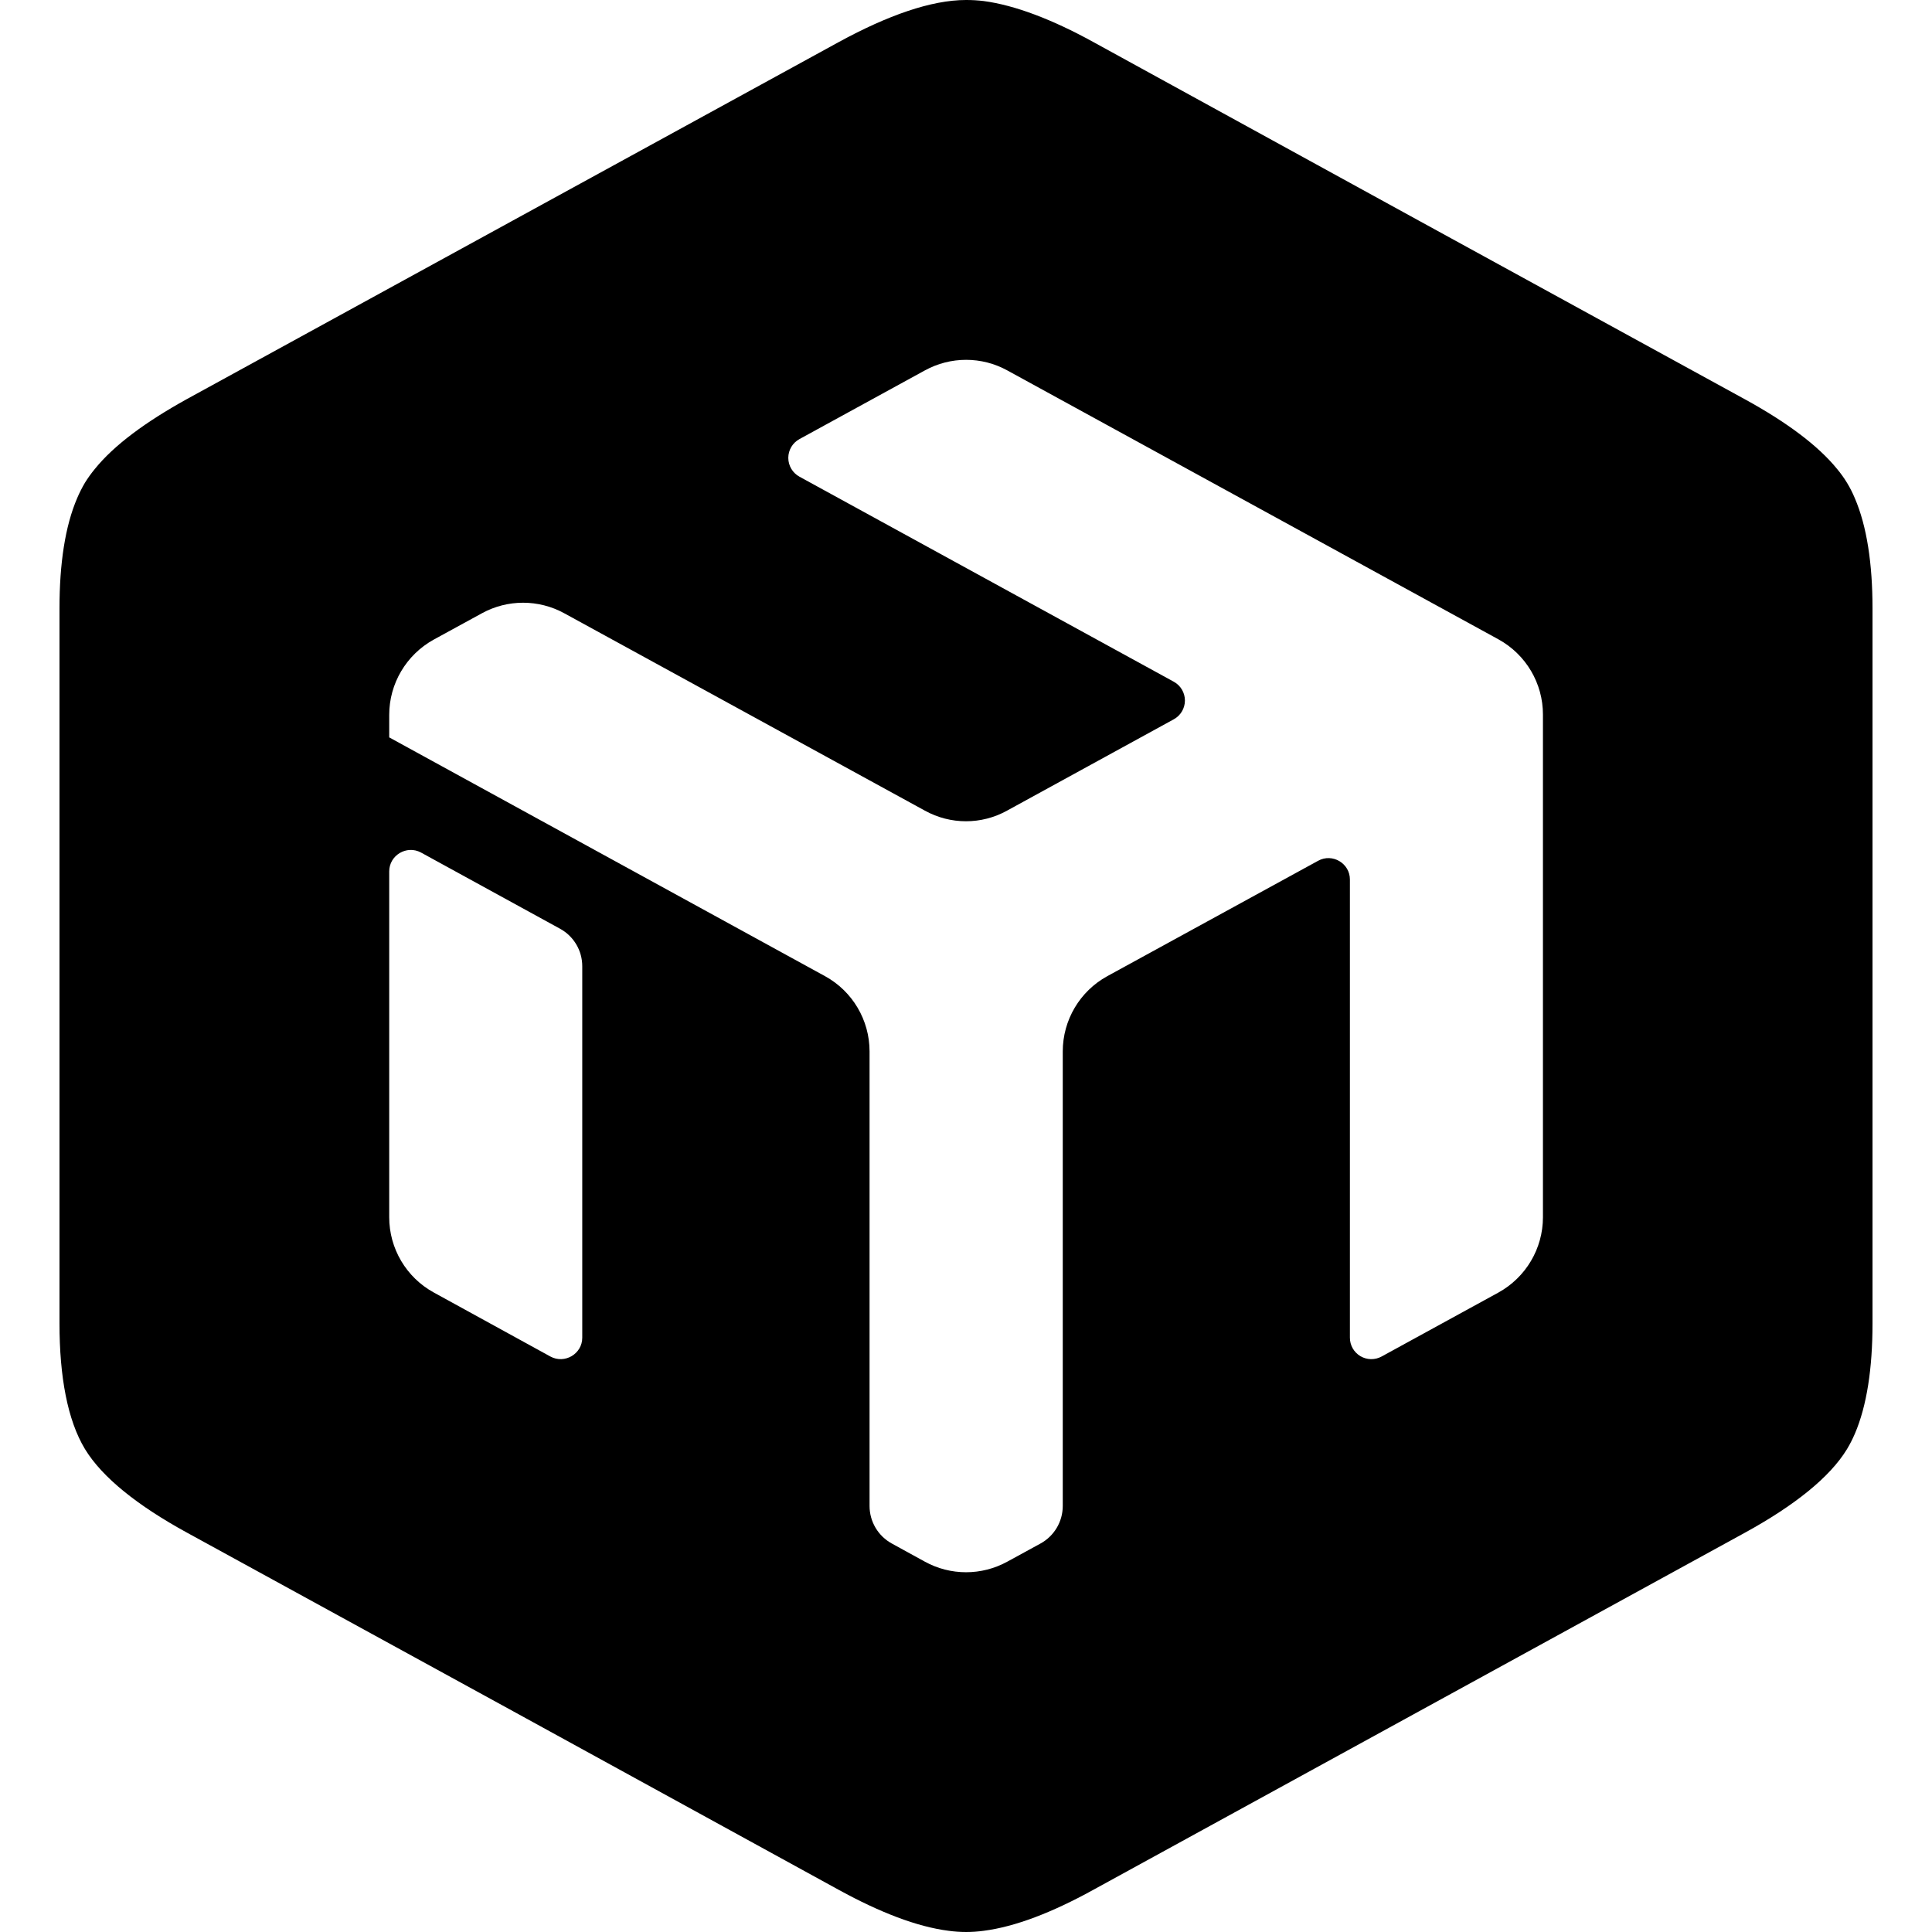
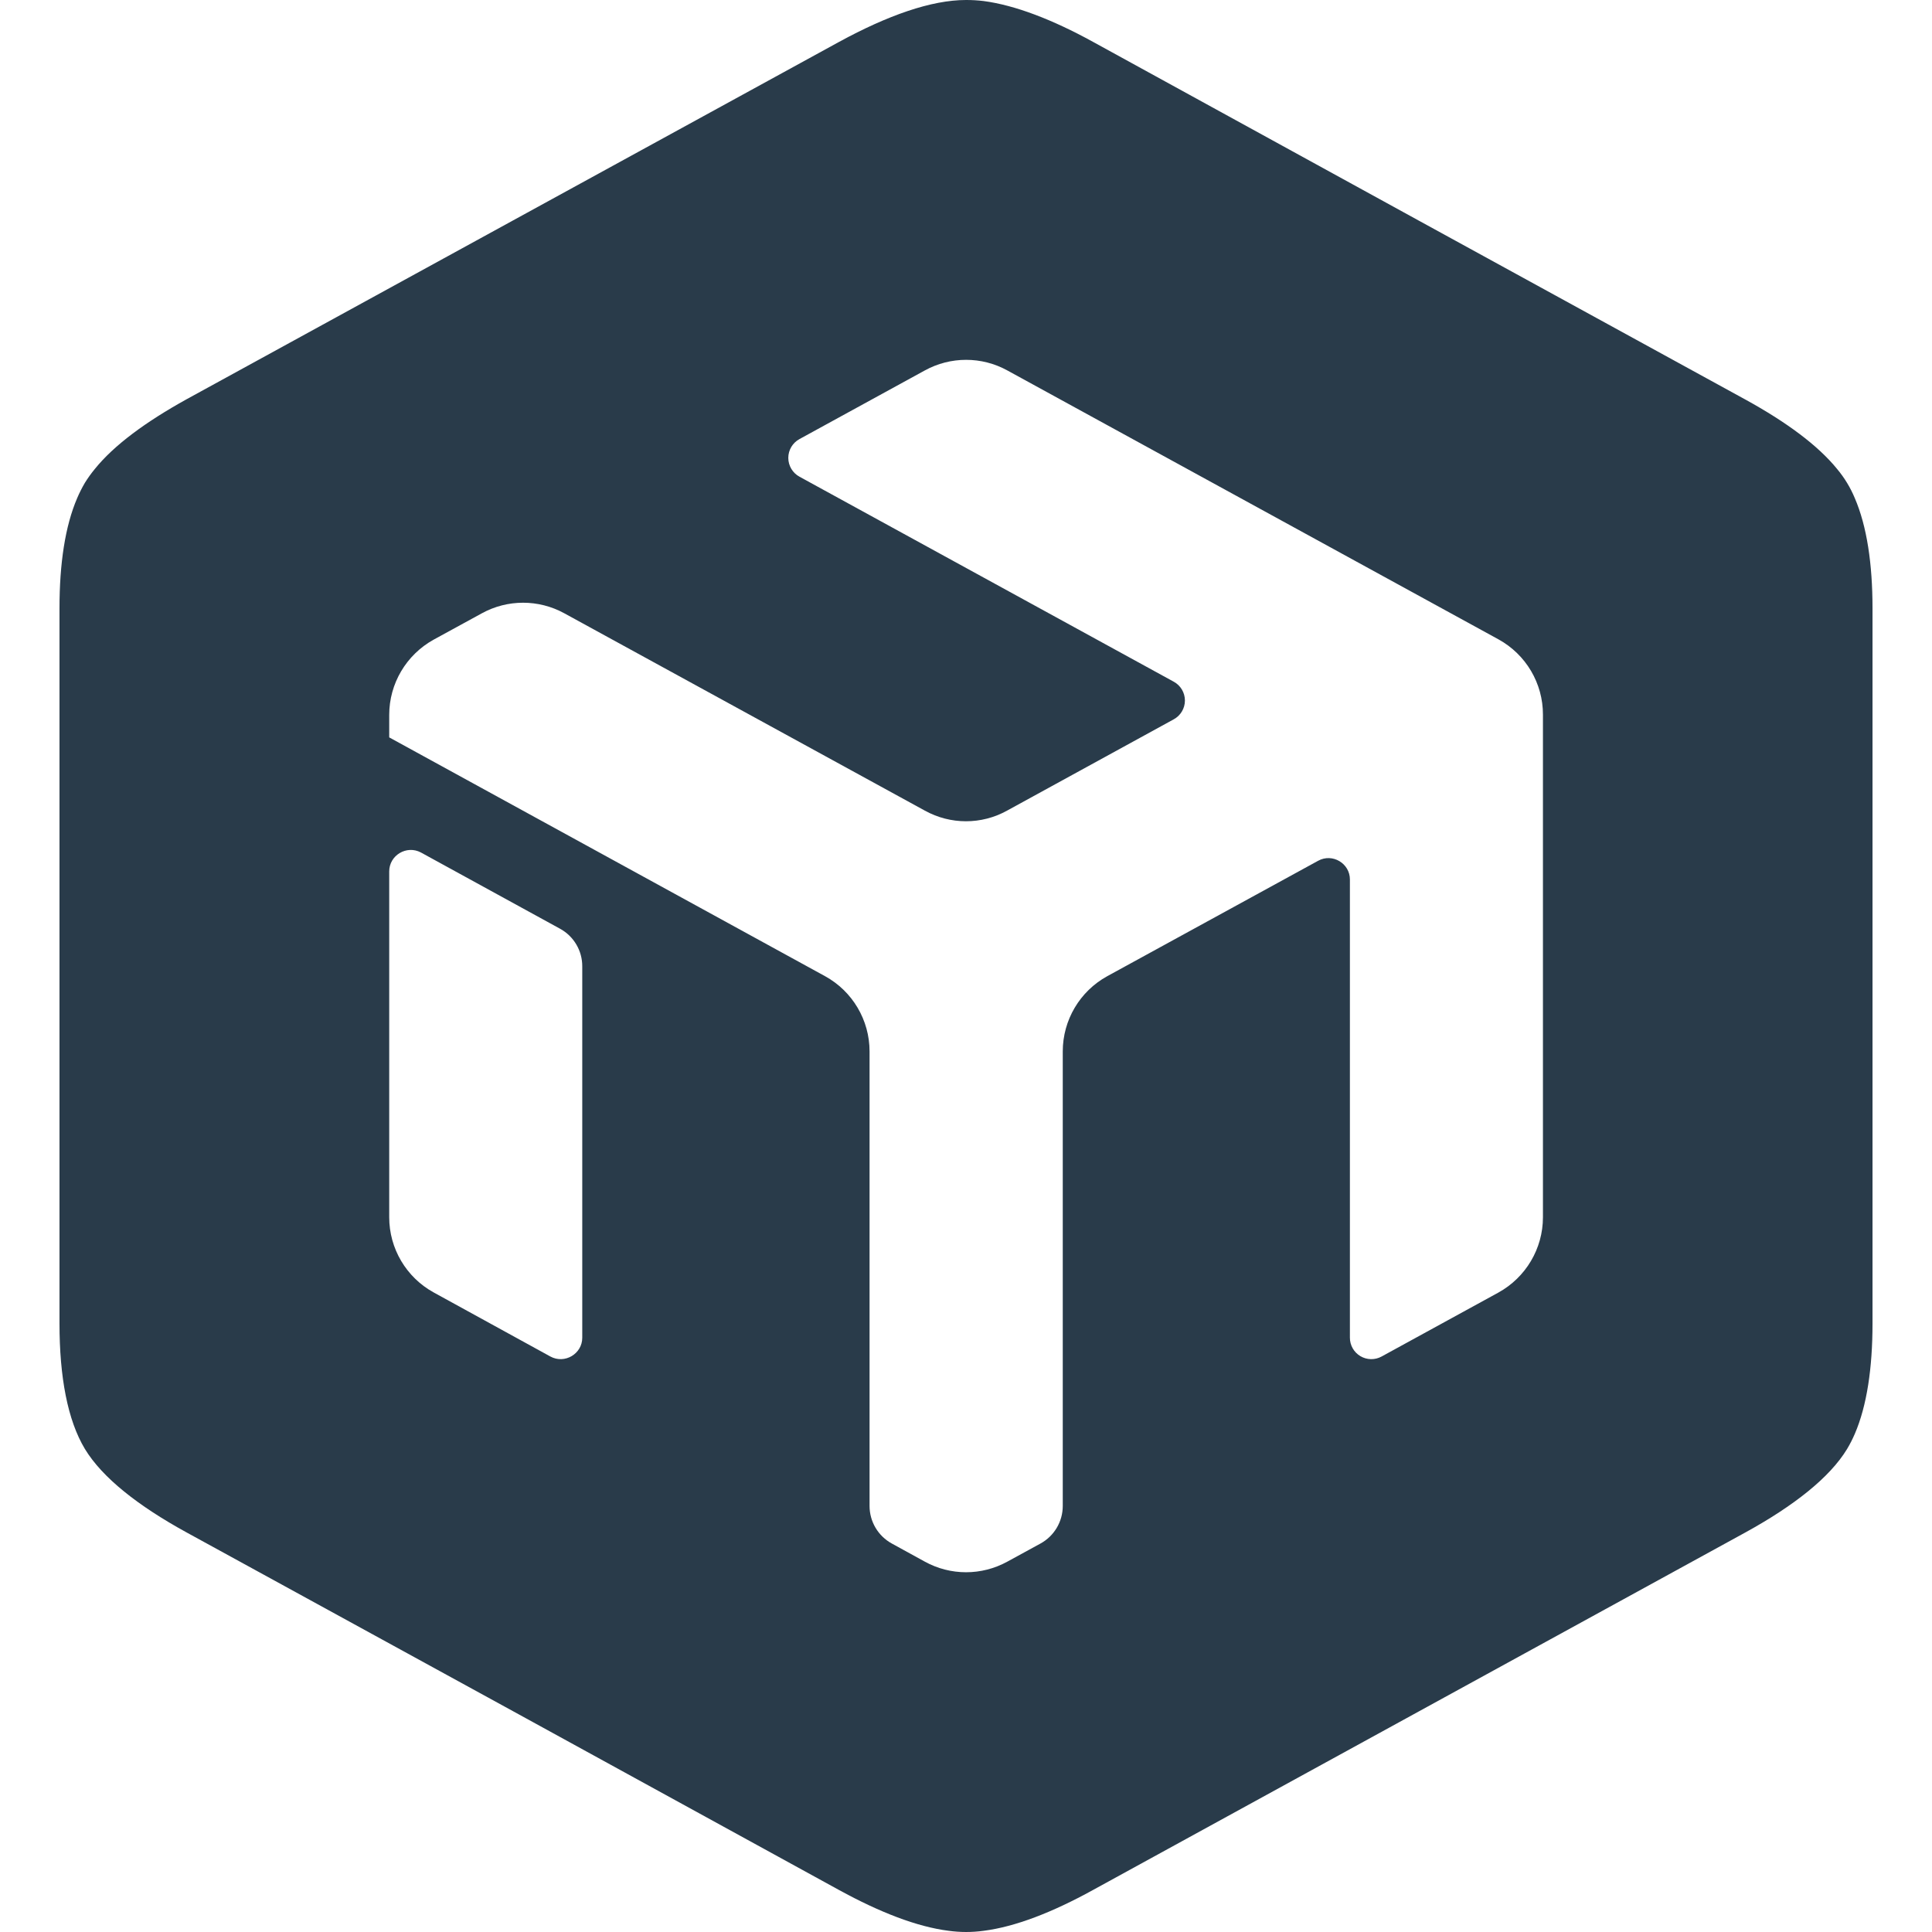
- <svg xmlns="http://www.w3.org/2000/svg" role="img" viewBox="0 0 24 24">
-   <path d="M23.041 6.188a1.404 1.404 0 0 0-.218-.36c-.24-.296-.634-.586-1.14-.864l-4.052-2.22L13.576.519C13.074.243 12.61.065 12.22.013A1.772 1.772 0 0 0 12 0c-.432 0-.974.192-1.576.52L6.37 2.74 2.317 4.96c-.504.279-.9.569-1.14.867a1.59 1.59 0 0 0-.122.17 1.654 1.654 0 0 0-.096.19c-.15.348-.22.816-.22 1.368v8.887c0 .66.1 1.2.316 1.558.216.356.66.706 1.262 1.036l4.054 2.22 4.053 2.223c.504.276.966.456 1.36.506.145.02.291.02.436 0 .39-.05.852-.228 1.356-.506l8.107-4.443c.6-.33 1.046-.68 1.262-1.036.036-.06.068-.123.096-.188.15-.348.22-.818.22-1.37V7.556c0-.552-.07-1.02-.22-1.368zM7.233 16.618c0 .2-.218.33-.396.233l-1.45-.796a1.066 1.066 0 0 1-.552-.934v-4.296c0-.2.216-.33.394-.235l1.728.947a.53.53 0 0 1 .276.468v4.612zm11.934-1.497c0 .39-.213.748-.554.936l-1.45.794a.266.266 0 0 1-.394-.234v-5.692c0-.2-.217-.33-.395-.232l-2.62 1.434c-.34.187-.552.545-.552.934v5.646a.532.532 0 0 1-.278.468l-.41.224c-.32.176-.707.176-1.026 0l-.408-.224a.532.532 0 0 1-.278-.468v-5.646c0-.389-.212-.747-.552-.934L4.835 9.16v-.28c0-.388.212-.746.552-.934l.6-.328a1.064 1.064 0 0 1 1.022 0l4.48 2.452c.318.176.704.176 1.021 0l2.07-1.134a.266.266 0 0 0 0-.468L9.932 5.922a.266.266 0 0 1 0-.468l1.556-.852c.32-.176.707-.176 1.026 0l6.1 3.34c.342.188.554.547.553.936v6.243z" />
+ <svg xmlns="http://www.w3.org/2000/svg" fill="#293b4a" role="img" viewBox="0 0 24 24">
+   <path fill="#293b4a" d="M23.041 6.188a1.404 1.404 0 0 0-.218-.36c-.24-.296-.634-.586-1.14-.864l-4.052-2.22L13.576.519C13.074.243 12.61.065 12.22.013A1.772 1.772 0 0 0 12 0c-.432 0-.974.192-1.576.52L6.37 2.74 2.317 4.96c-.504.279-.9.569-1.14.867a1.59 1.59 0 0 0-.122.17 1.654 1.654 0 0 0-.096.19c-.15.348-.22.816-.22 1.368v8.887c0 .66.1 1.2.316 1.558.216.356.66.706 1.262 1.036l4.054 2.22 4.053 2.223c.504.276.966.456 1.36.506.145.02.291.02.436 0 .39-.05.852-.228 1.356-.506l8.107-4.443c.6-.33 1.046-.68 1.262-1.036.036-.06.068-.123.096-.188.15-.348.22-.818.22-1.37V7.556c0-.552-.07-1.02-.22-1.368zM7.233 16.618c0 .2-.218.33-.396.233l-1.45-.796a1.066 1.066 0 0 1-.552-.934v-4.296c0-.2.216-.33.394-.235l1.728.947a.53.53 0 0 1 .276.468v4.612zm11.934-1.497c0 .39-.213.748-.554.936l-1.45.794a.266.266 0 0 1-.394-.234v-5.692c0-.2-.217-.33-.395-.232l-2.62 1.434c-.34.187-.552.545-.552.934v5.646a.532.532 0 0 1-.278.468l-.41.224c-.32.176-.707.176-1.026 0l-.408-.224a.532.532 0 0 1-.278-.468v-5.646c0-.389-.212-.747-.552-.934L4.835 9.16v-.28c0-.388.212-.746.552-.934l.6-.328a1.064 1.064 0 0 1 1.022 0l4.48 2.452c.318.176.704.176 1.021 0l2.07-1.134a.266.266 0 0 0 0-.468L9.932 5.922a.266.266 0 0 1 0-.468l1.556-.852c.32-.176.707-.176 1.026 0l6.1 3.34c.342.188.554.547.553.936v6.243z" />
</svg>
